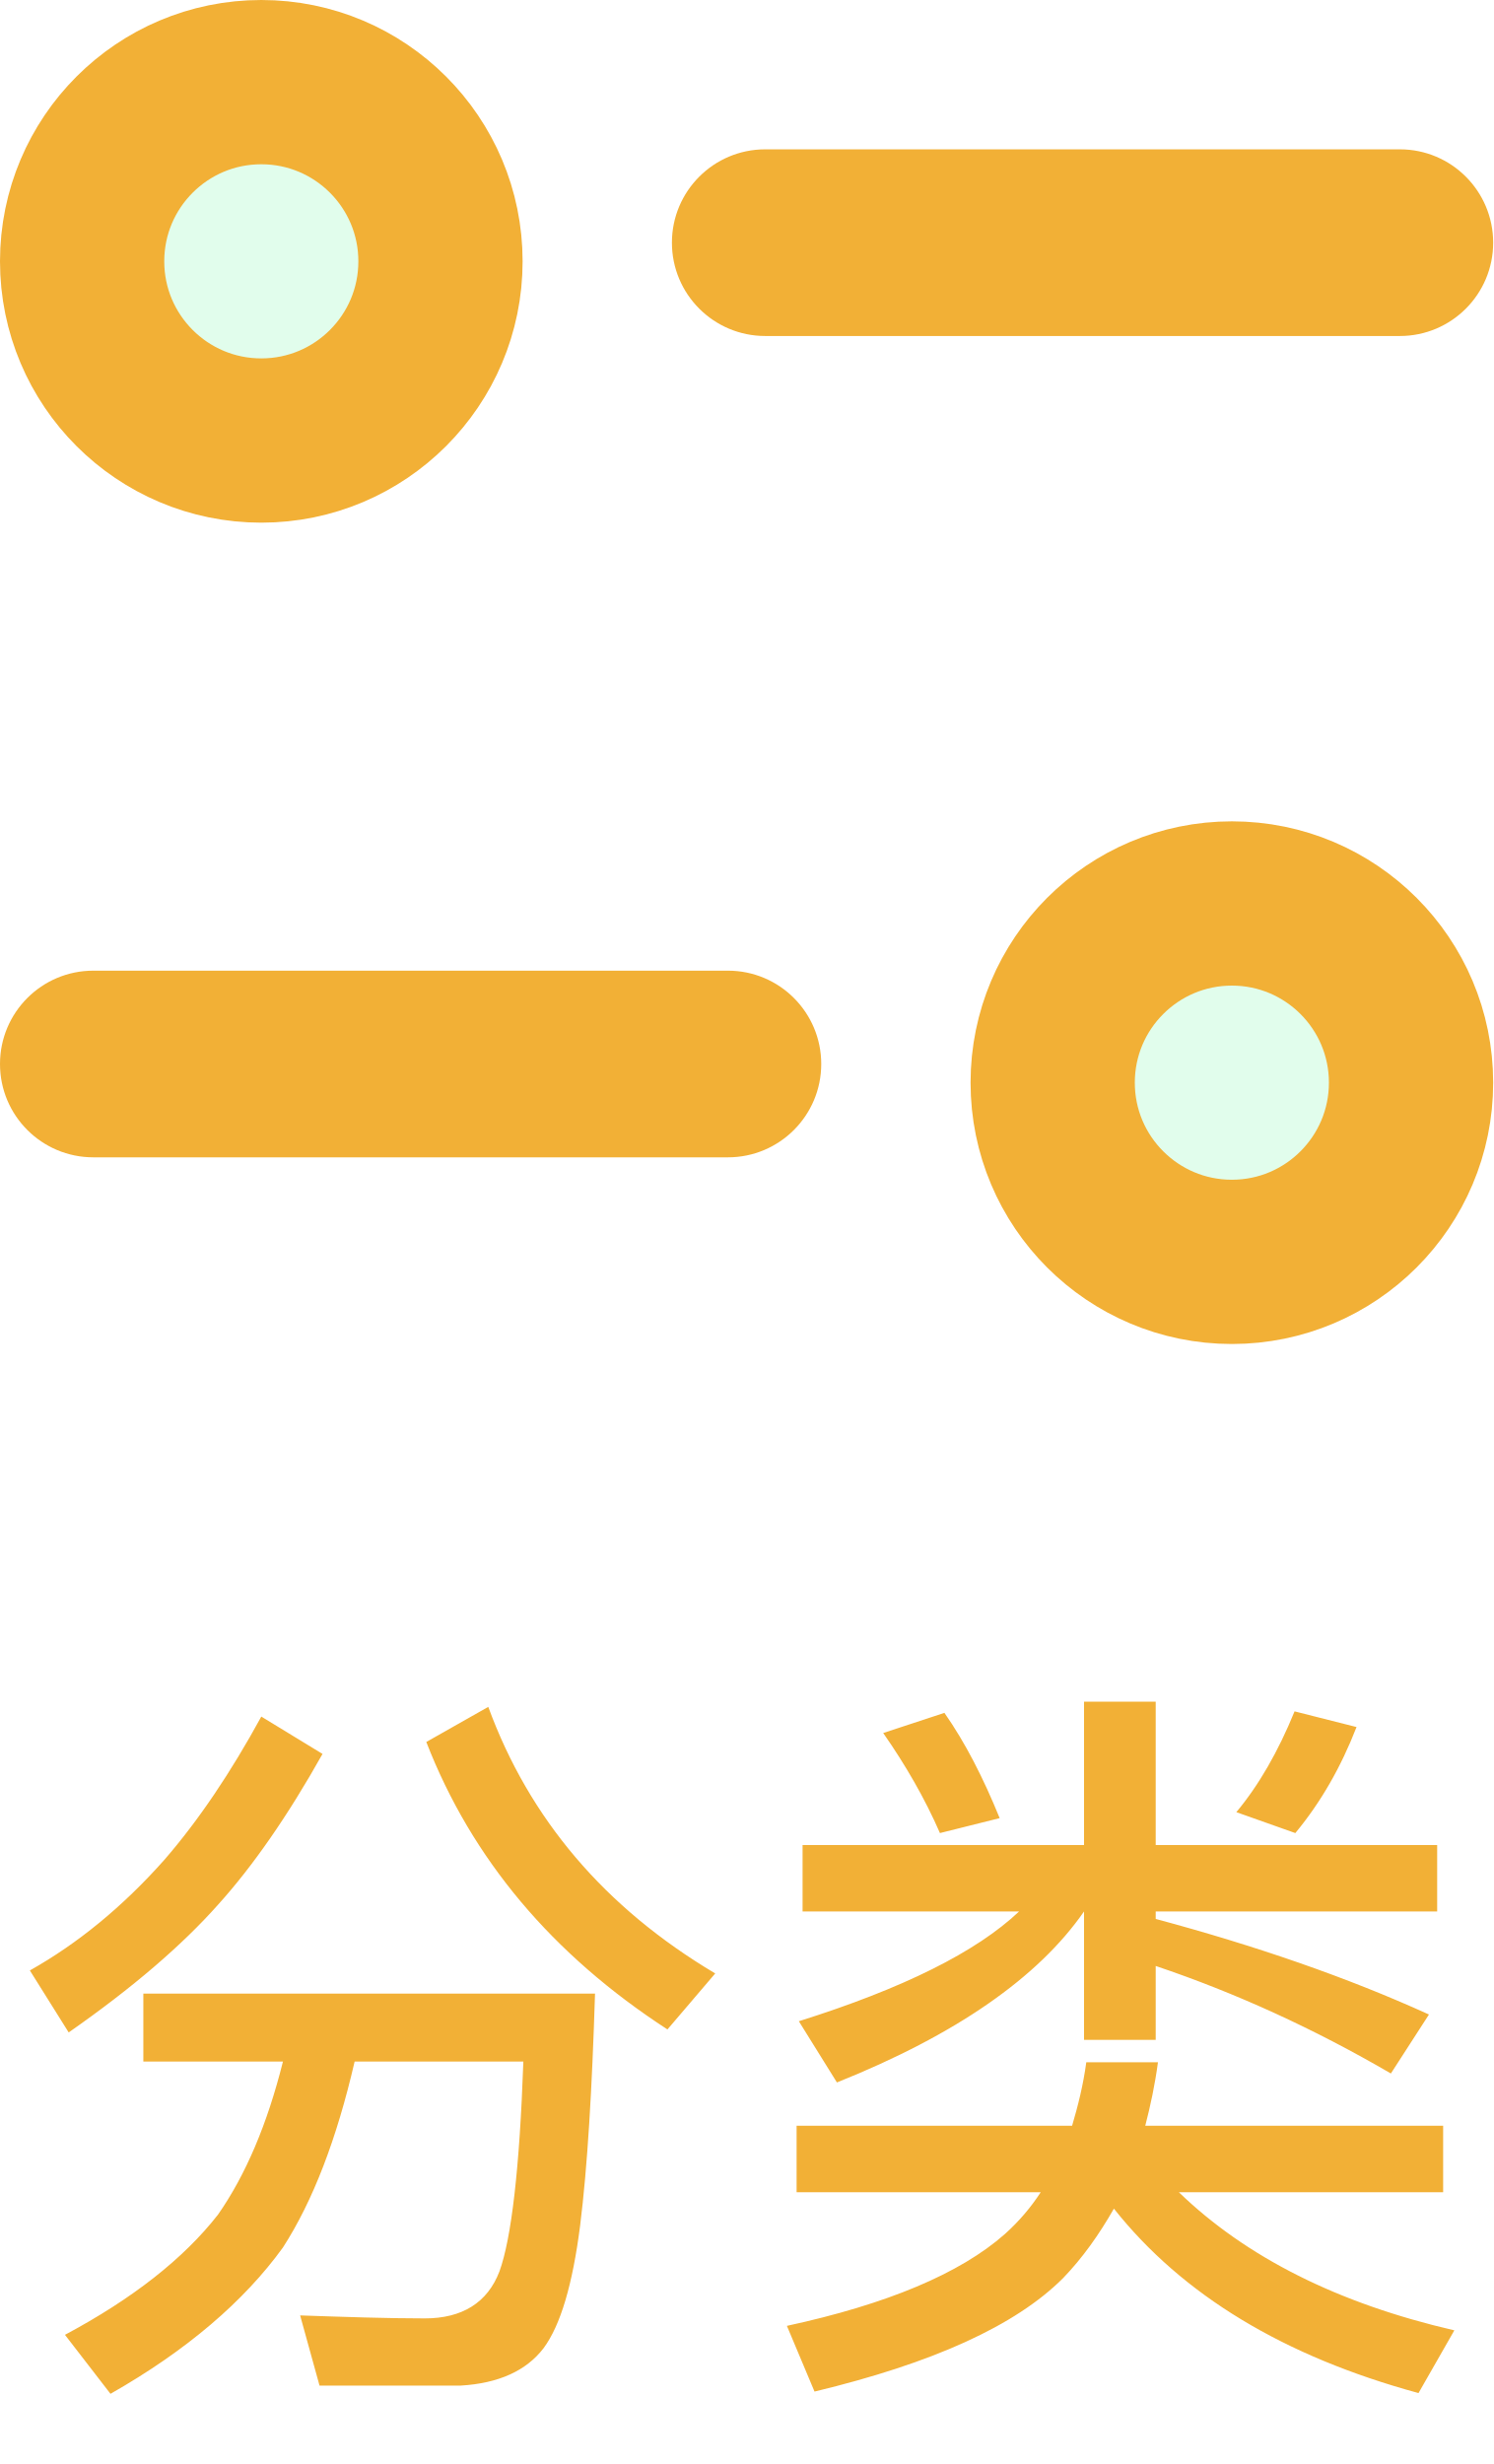
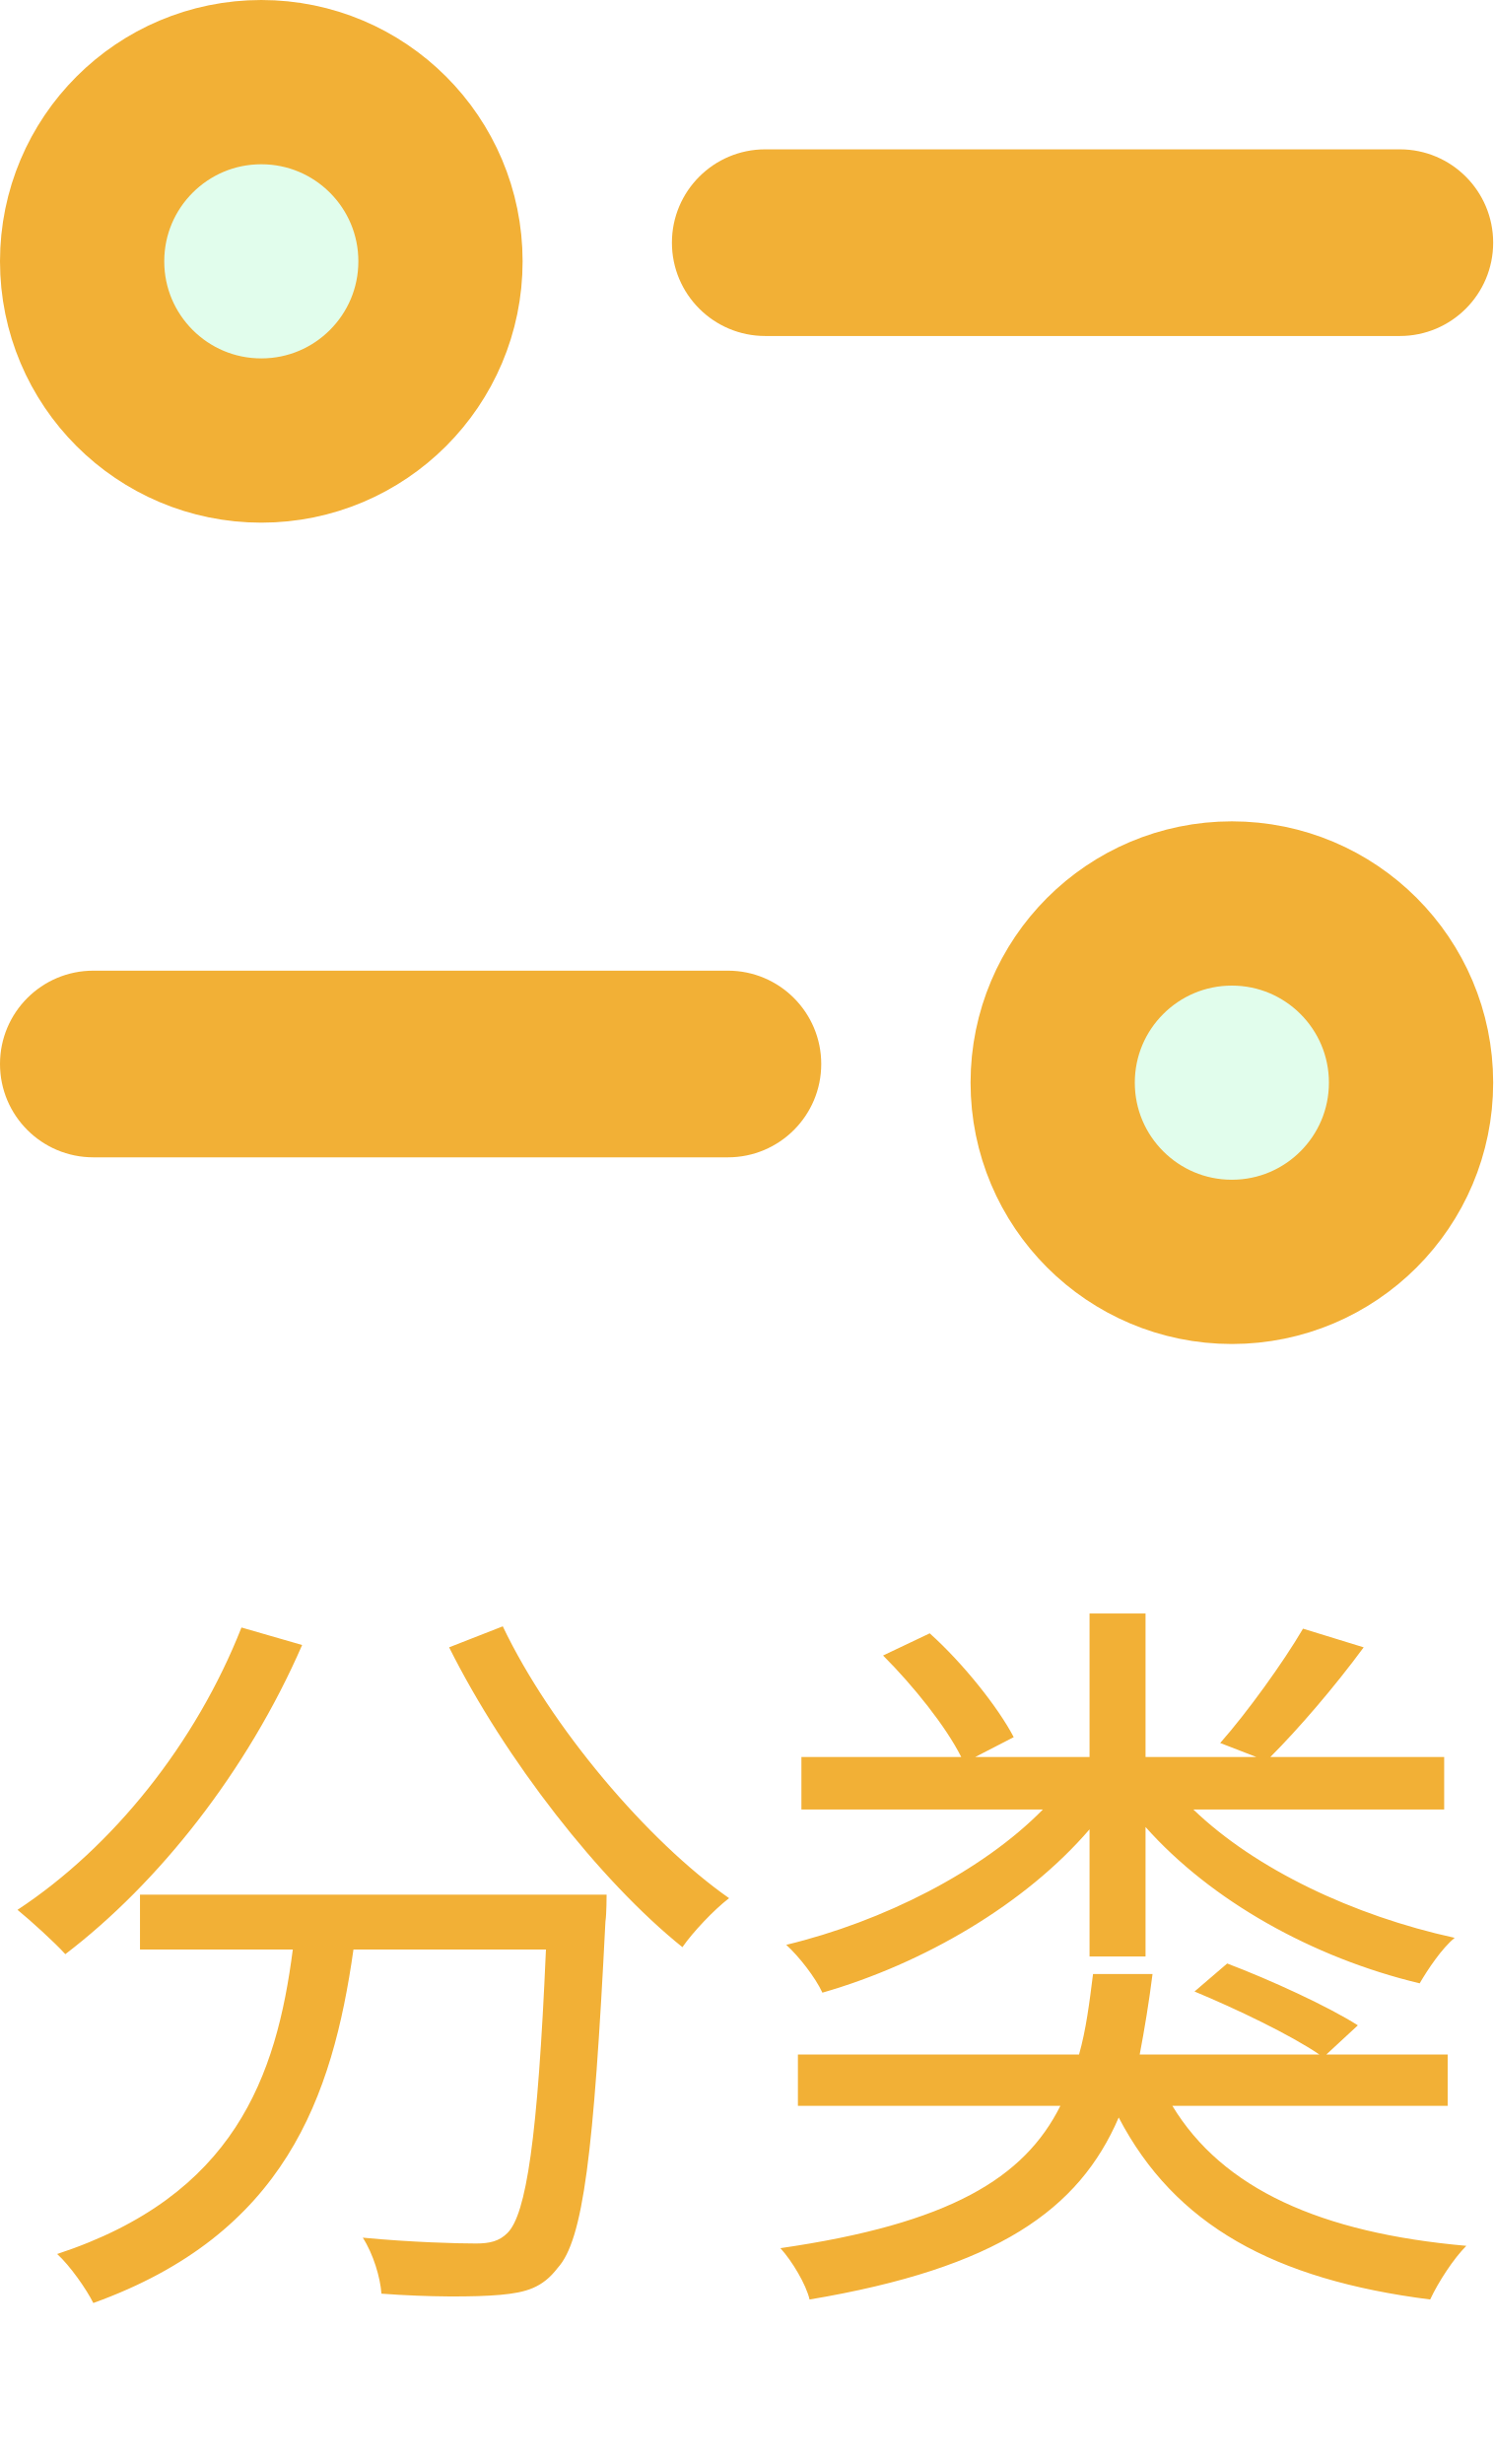
<svg xmlns="http://www.w3.org/2000/svg" width="20px" height="33px" viewBox="0 0 20 33" version="1.1">
  <g id="控件组" stroke="none" stroke-width="1" fill="none" fill-rule="evenodd">
    <g id="画板" transform="translate(-202, -111)">
      <g id="标签-分类（选中）" transform="translate(201, 109)">
        <g id="标签-首页-copy-4">
-           <path d="M4.5,24.99 L5.32,25.49 C4.86,26.31 4.39,26.99 3.92,27.51 C3.44,28.05 2.78,28.62 1.92,29.22 L1.4,28.39 C2.04,28.03 2.64,27.54 3.2,26.91 C3.66,26.38 4.09,25.74 4.5,24.99 Z M4.79,29.61 L2.92,29.61 L2.92,28.7 L8.97,28.7 C8.93,29.98 8.87,31.01 8.77,31.81 C8.67,32.59 8.51,33.14 8.28,33.45 C8.05,33.75 7.68,33.92 7.17,33.95 L5.28,33.95 L5.02,33.01 C5.61,33.03 6.17,33.05 6.69,33.05 C7.19,33.05 7.53,32.84 7.69,32.42 C7.85,31.98 7.96,31.04 8.01,29.61 L5.75,29.61 C5.51,30.65 5.19,31.48 4.79,32.1 C4.27,32.82 3.5,33.48 2.48,34.06 L1.87,33.27 C2.77,32.79 3.46,32.25 3.92,31.66 C4.29,31.13 4.58,30.45 4.79,29.61 Z M7.54,24.86 C8.09,26.36 9.1,27.55 10.58,28.43 L9.94,29.18 C8.4,28.18 7.32,26.9 6.71,25.33 L7.54,24.86 Z M16.48,28.33 L16.48,29.32 L15.52,29.32 L15.52,27.6 C14.91,28.48 13.81,29.25 12.21,29.89 L11.7,29.07 C13.1,28.63 14.08,28.14 14.65,27.6 L11.75,27.6 L11.75,26.71 L15.52,26.71 L15.52,24.79 L16.48,24.79 L16.48,26.71 L20.25,26.71 L20.25,27.6 L16.48,27.6 L16.48,27.7 C17.82,28.06 19.04,28.48 20.14,28.98 L19.63,29.77 C18.6,29.17 17.55,28.69 16.48,28.33 Z M15.92,31.58 C15.72,31.93 15.5,32.24 15.24,32.51 C14.6,33.15 13.49,33.65 11.91,34.03 L11.54,33.15 C12.88,32.86 13.86,32.45 14.46,31.92 C14.65,31.75 14.81,31.56 14.94,31.36 L11.67,31.36 L11.67,30.47 L15.36,30.47 C15.44,30.2 15.51,29.92 15.55,29.62 L16.51,29.62 C16.47,29.92 16.41,30.2 16.34,30.47 L20.33,30.47 L20.33,31.36 L16.79,31.36 C17.69,32.23 18.92,32.85 20.48,33.21 L20,34.05 C18.2,33.56 16.84,32.74 15.92,31.58 Z M13.65,24.94 C13.93,25.34 14.17,25.81 14.39,26.35 L13.59,26.55 C13.39,26.09 13.13,25.64 12.83,25.21 L13.65,24.94 Z M18.34,24.92 L19.17,25.13 C18.96,25.67 18.69,26.14 18.35,26.55 L17.56,26.27 C17.86,25.91 18.12,25.46 18.34,24.92 Z" id="分类" fill="#F2B036" fill-rule="nonzero" />
+           <text x="1" y="32" fill="#F2B036" fill-rule="nonzero" font-family="Microsoft YaHei UI" font-size="10" font-weight="500">分类</text>
          <g id="首页">
            <rect id="矩形" x="0" y="0" width="22" height="22" />
            <g id="分组-3" transform="translate(1, 2)">
              <circle id="椭圆形" stroke="#F2B036" stroke-width="2.2" fill="#E1FDEC" cx="3.5" cy="3.5" r="2.4" />
              <circle id="椭圆形-copy" stroke="#F2B036" stroke-width="2.2" fill="#E1FDEC" cx="16.5" cy="14.5" r="2.4" />
              <rect id="矩形" fill="#F2B036" x="9" y="2" width="11" height="2.5" rx="1.25" />
              <rect id="矩形-copy-2" fill="#F2B036" x="0" y="13" width="11" height="2.5" rx="1.25" />
            </g>
          </g>
        </g>
      </g>
    </g>
  </g>
</svg>
